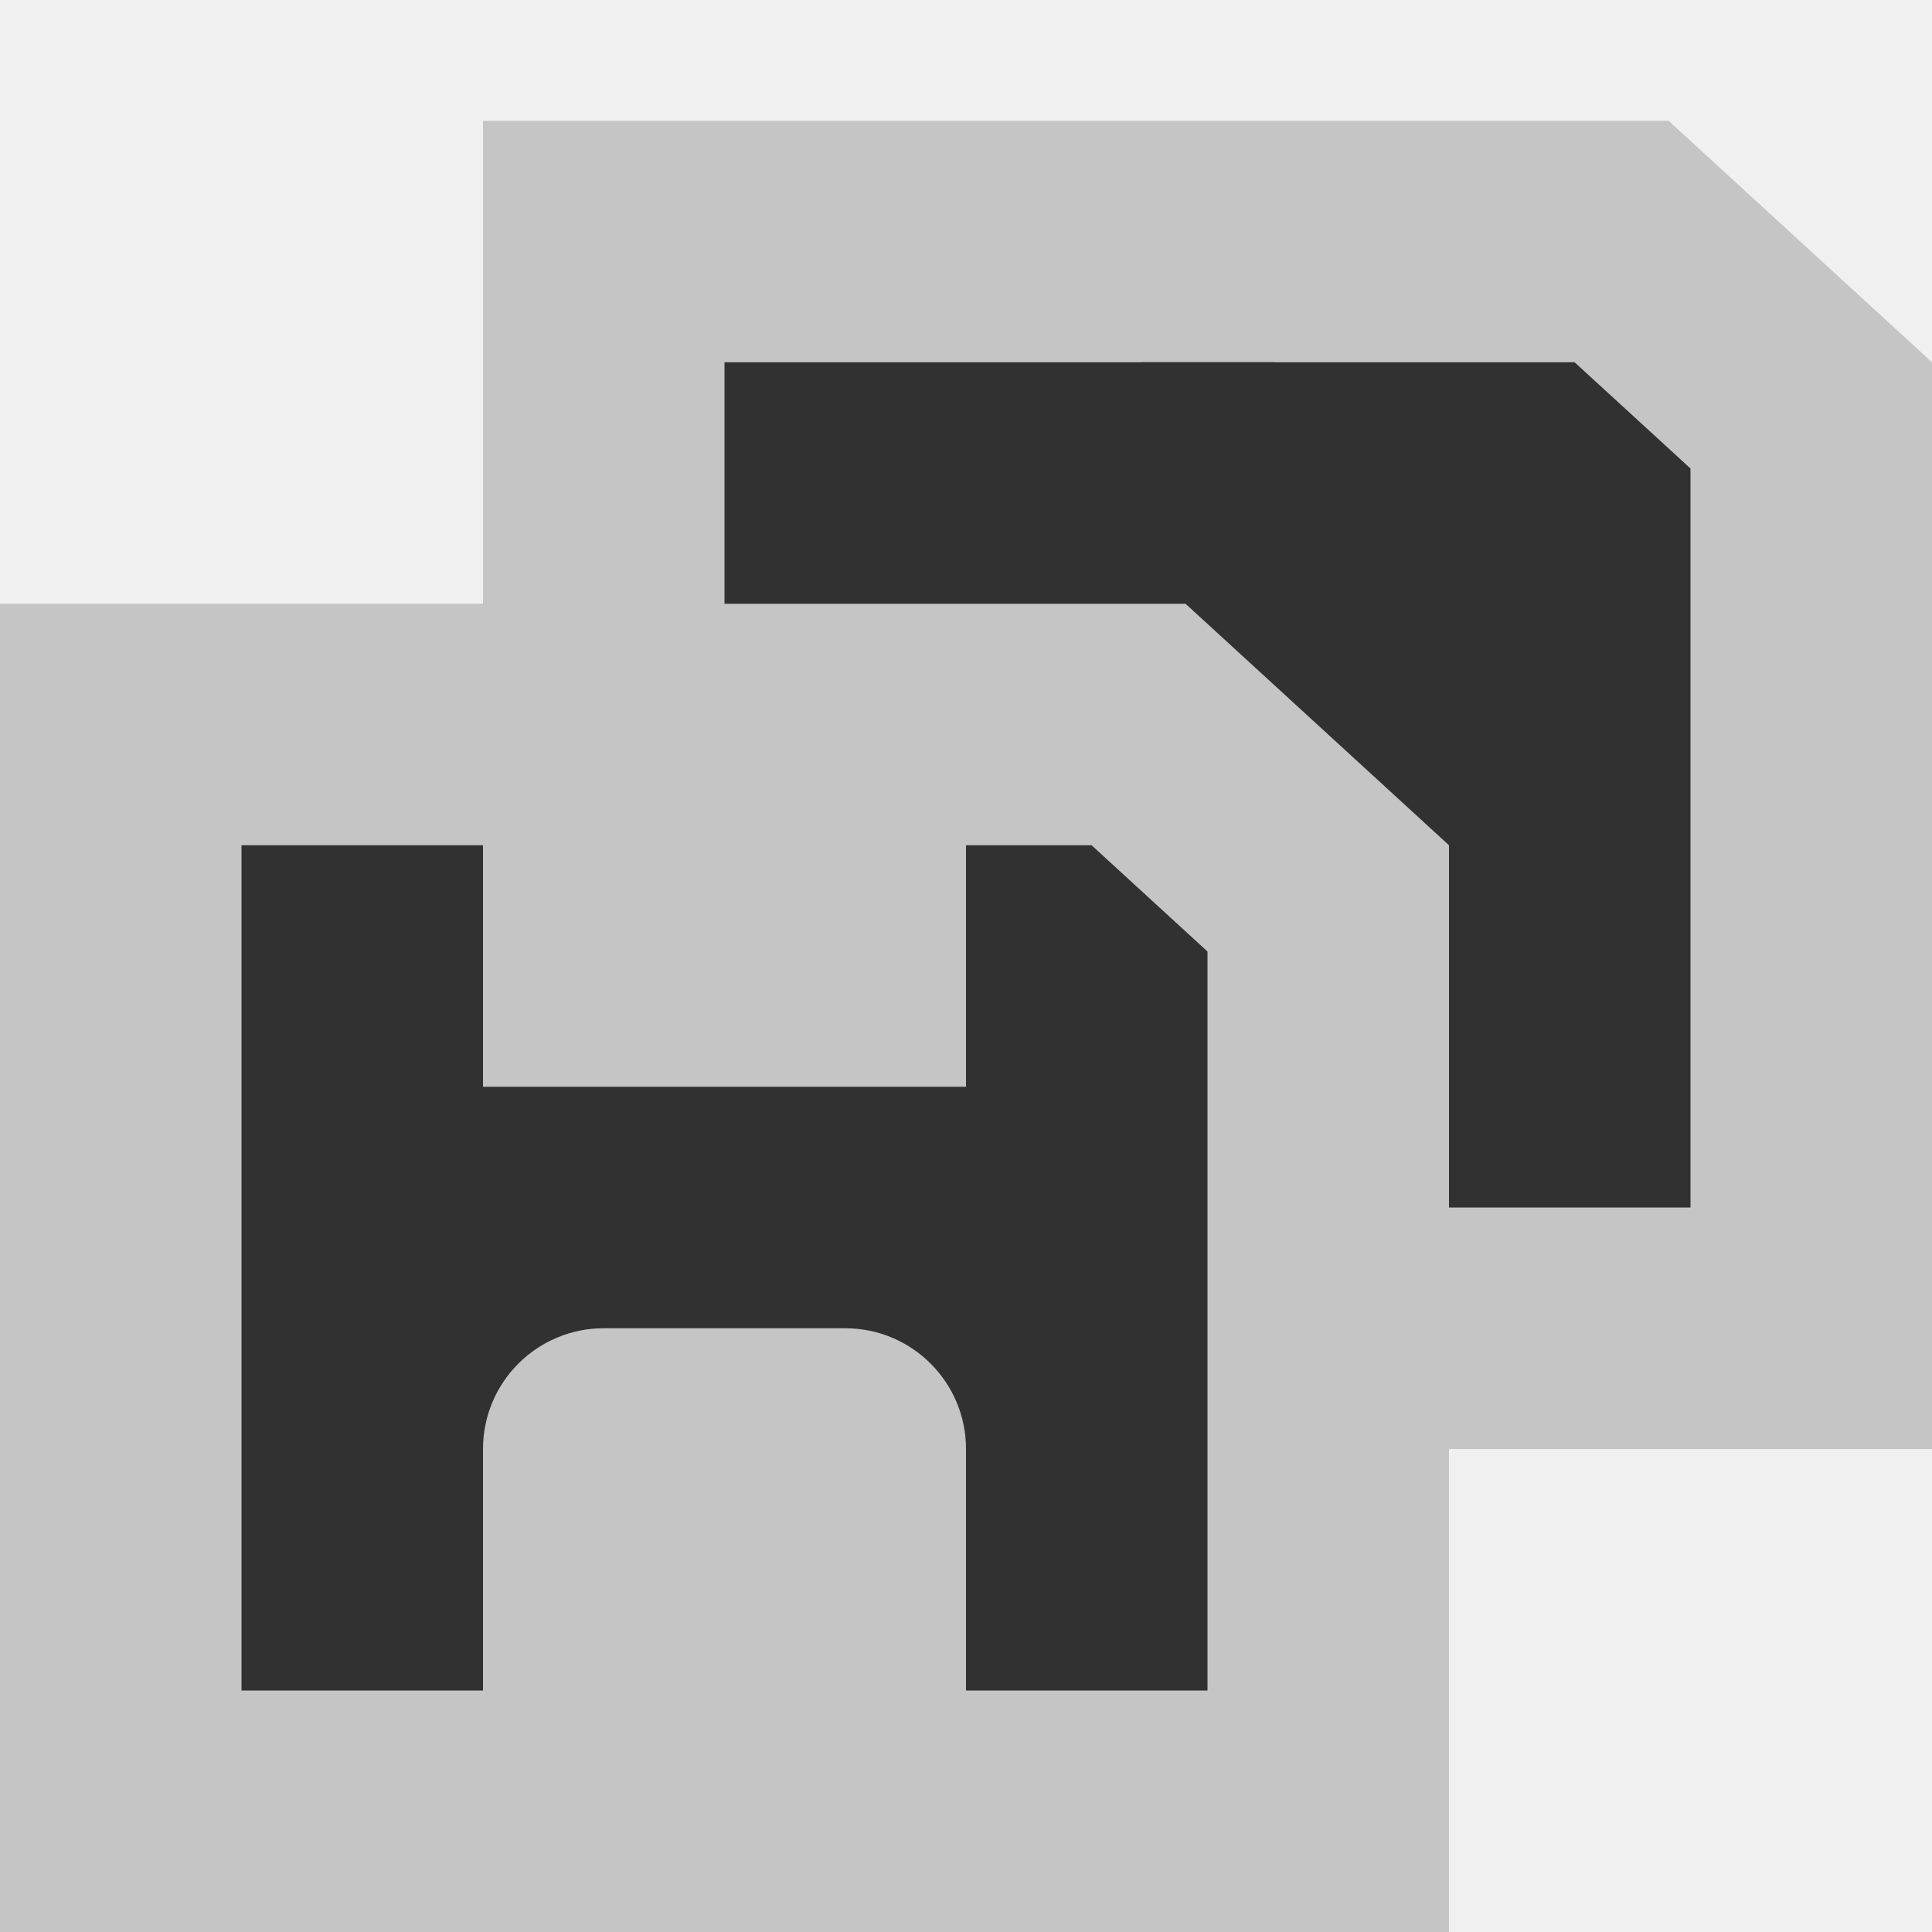
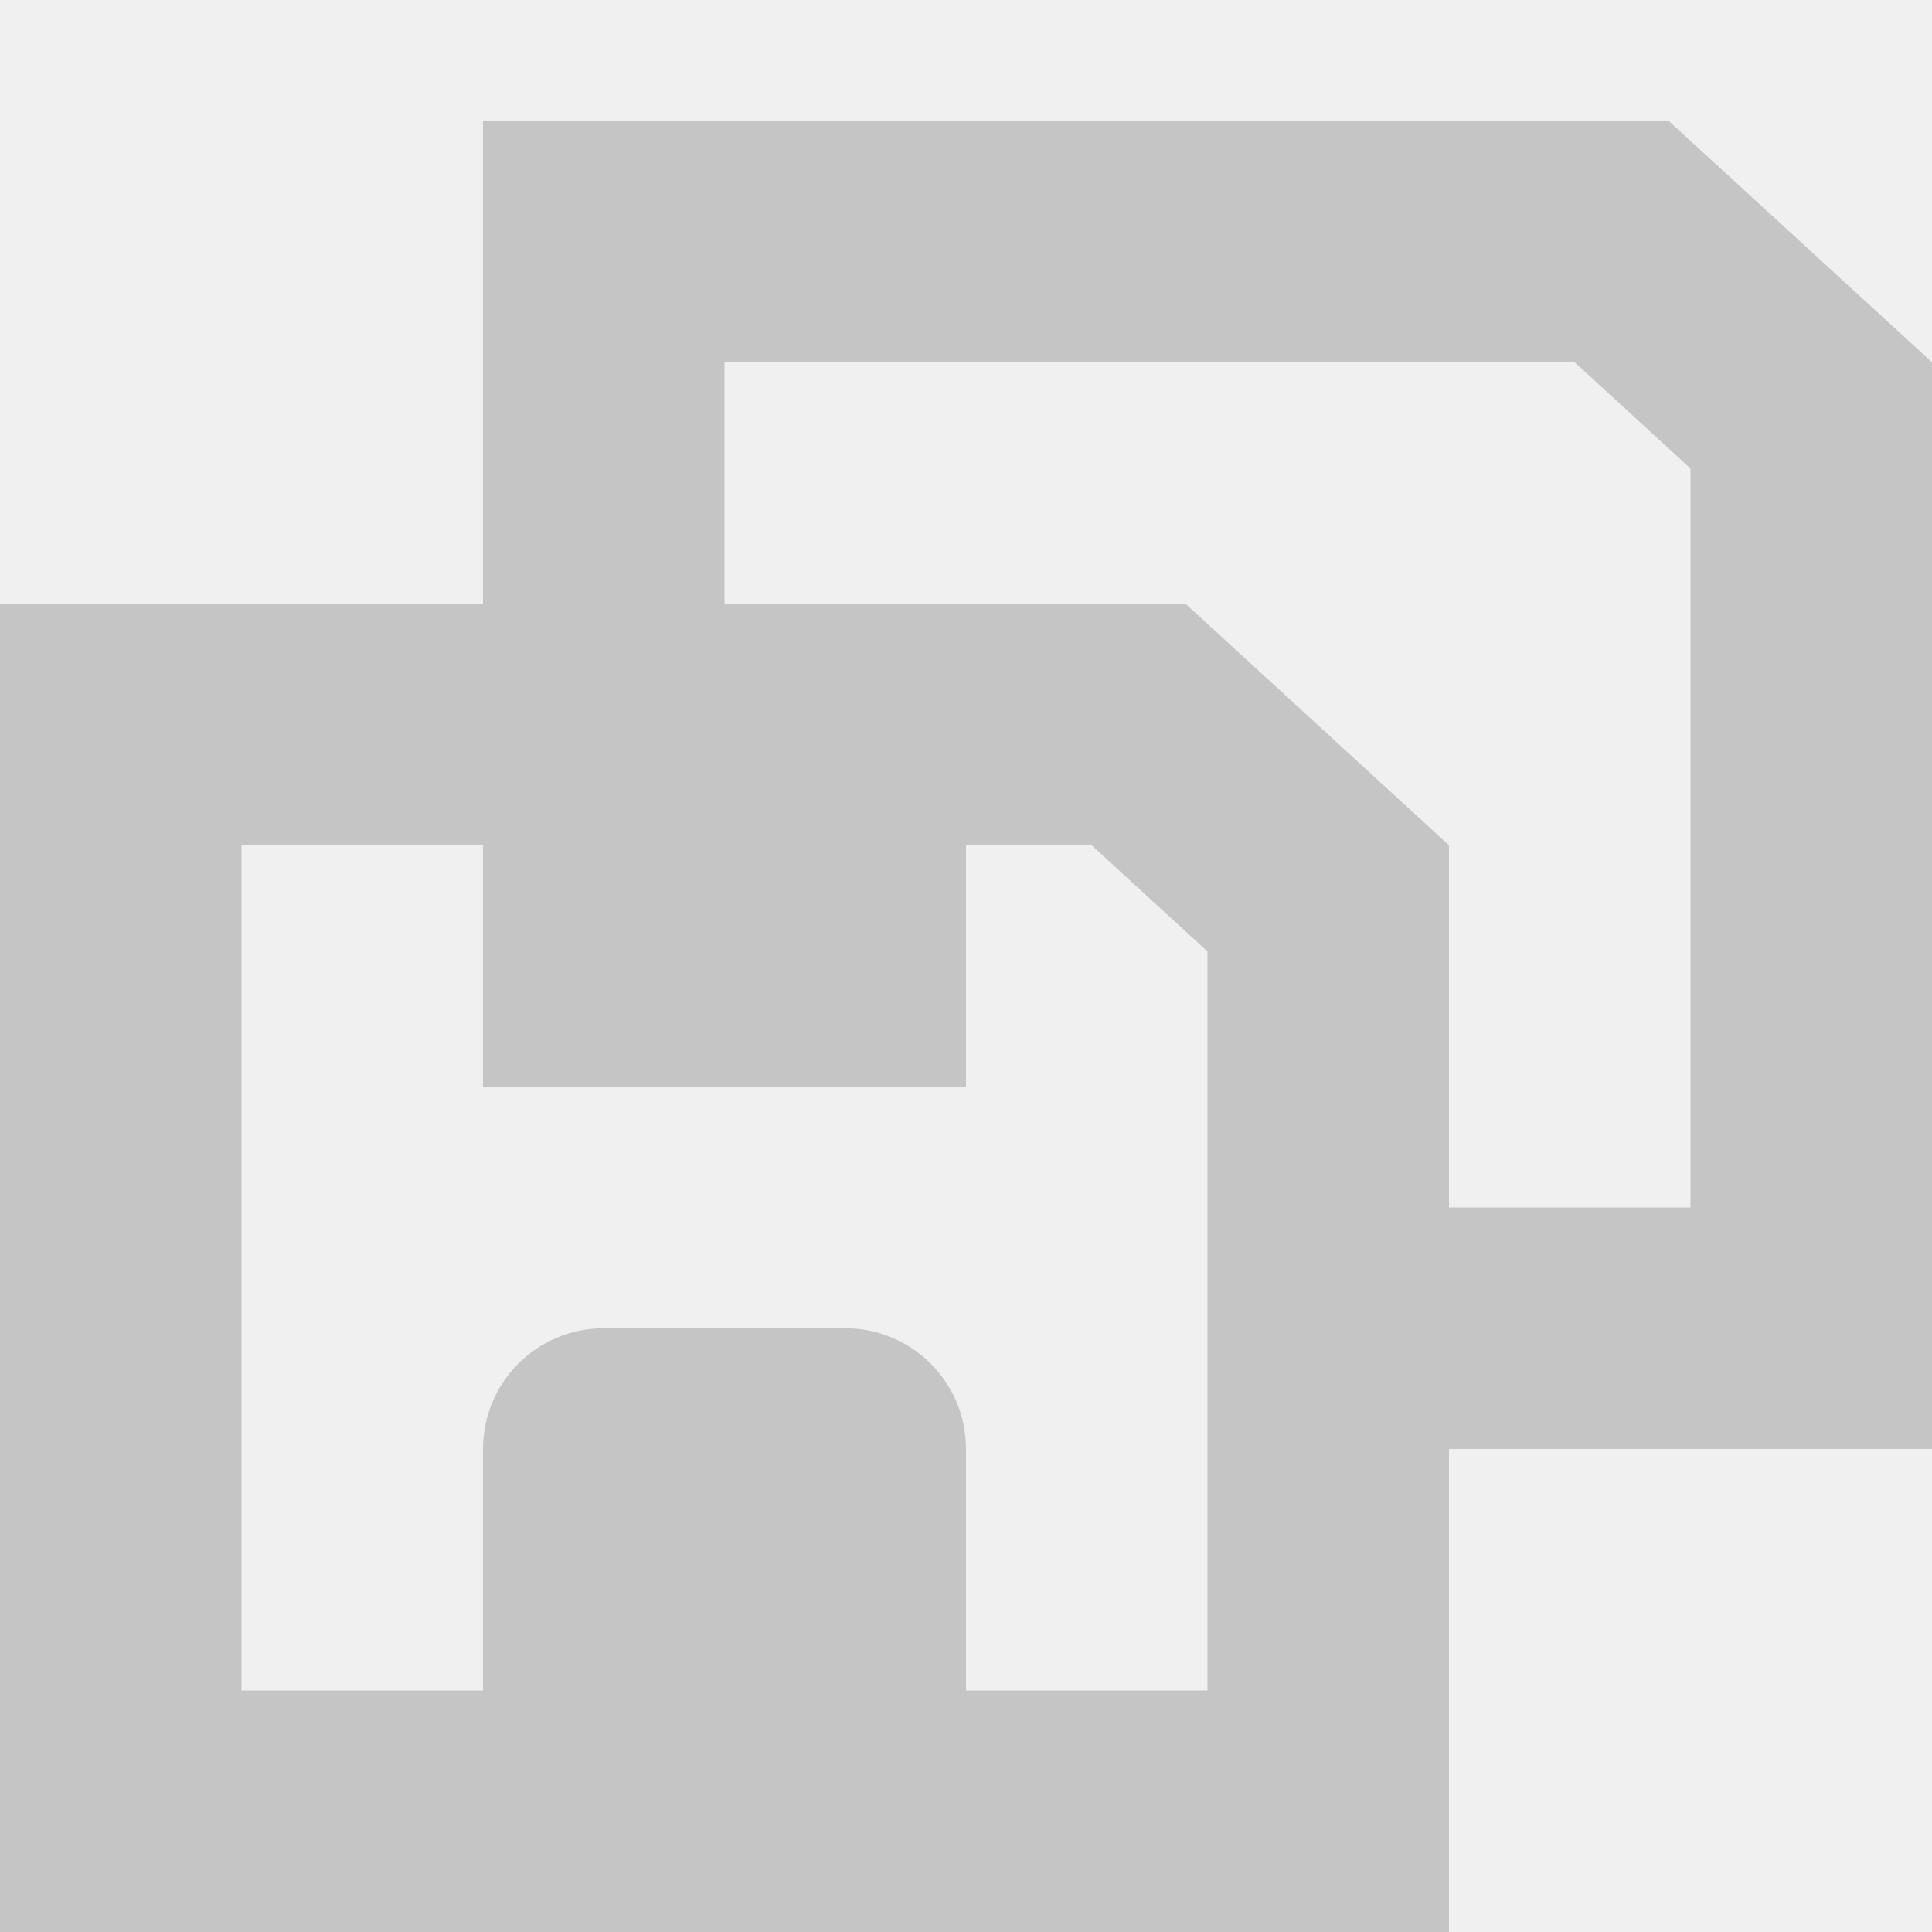
<svg xmlns="http://www.w3.org/2000/svg" width="16" height="16" viewBox="0 0 16 16" fill="none">
-   <path d="M5 2H13.429L15 3.44V11H5V2Z" fill="#313131" stroke="#C5C5C5" stroke-width="2" />
-   <rect x="9.455" y="3" width="1.091" height="2" fill="#313131" />
-   <path d="M1 6H9.429L11 7.44V15H1V6Z" fill="#313131" stroke="#C5C5C5" stroke-width="2" />
-   <rect x="4" y="6" width="4" height="3" fill="#C5C5C5" />
-   <mask id="path-5-inside-1" fill="white">
+   <path d="M1 6H9.429L11 7.44V15H1V6Z" stroke="#C5C5C5" stroke-width="2" />
+   <rect x="4.75" y="6.75" width="2.5" height="1.5" stroke="#C5C5C5" stroke-width="1.5" />
+   <mask id="path-3-inside-1" fill="white">
    <rect x="4" y="11" width="4" height="4" rx="1" />
  </mask>
-   <rect x="4" y="11" width="4" height="4" rx="1" stroke="#C5C5C5" stroke-width="4" mask="url(#path-5-inside-1)" />
+   <rect x="4" y="11" width="4" height="4" rx="1" stroke="#C5C5C5" stroke-width="4" mask="url(#path-3-inside-1)" />
+   <path fill-rule="evenodd" clip-rule="evenodd" d="M6 3H13.04L14 3.88V10H12V12H14H16V10V3L13.818 1H6H4V3V5H6V3Z" fill="#C5C5C5" />
</svg>
